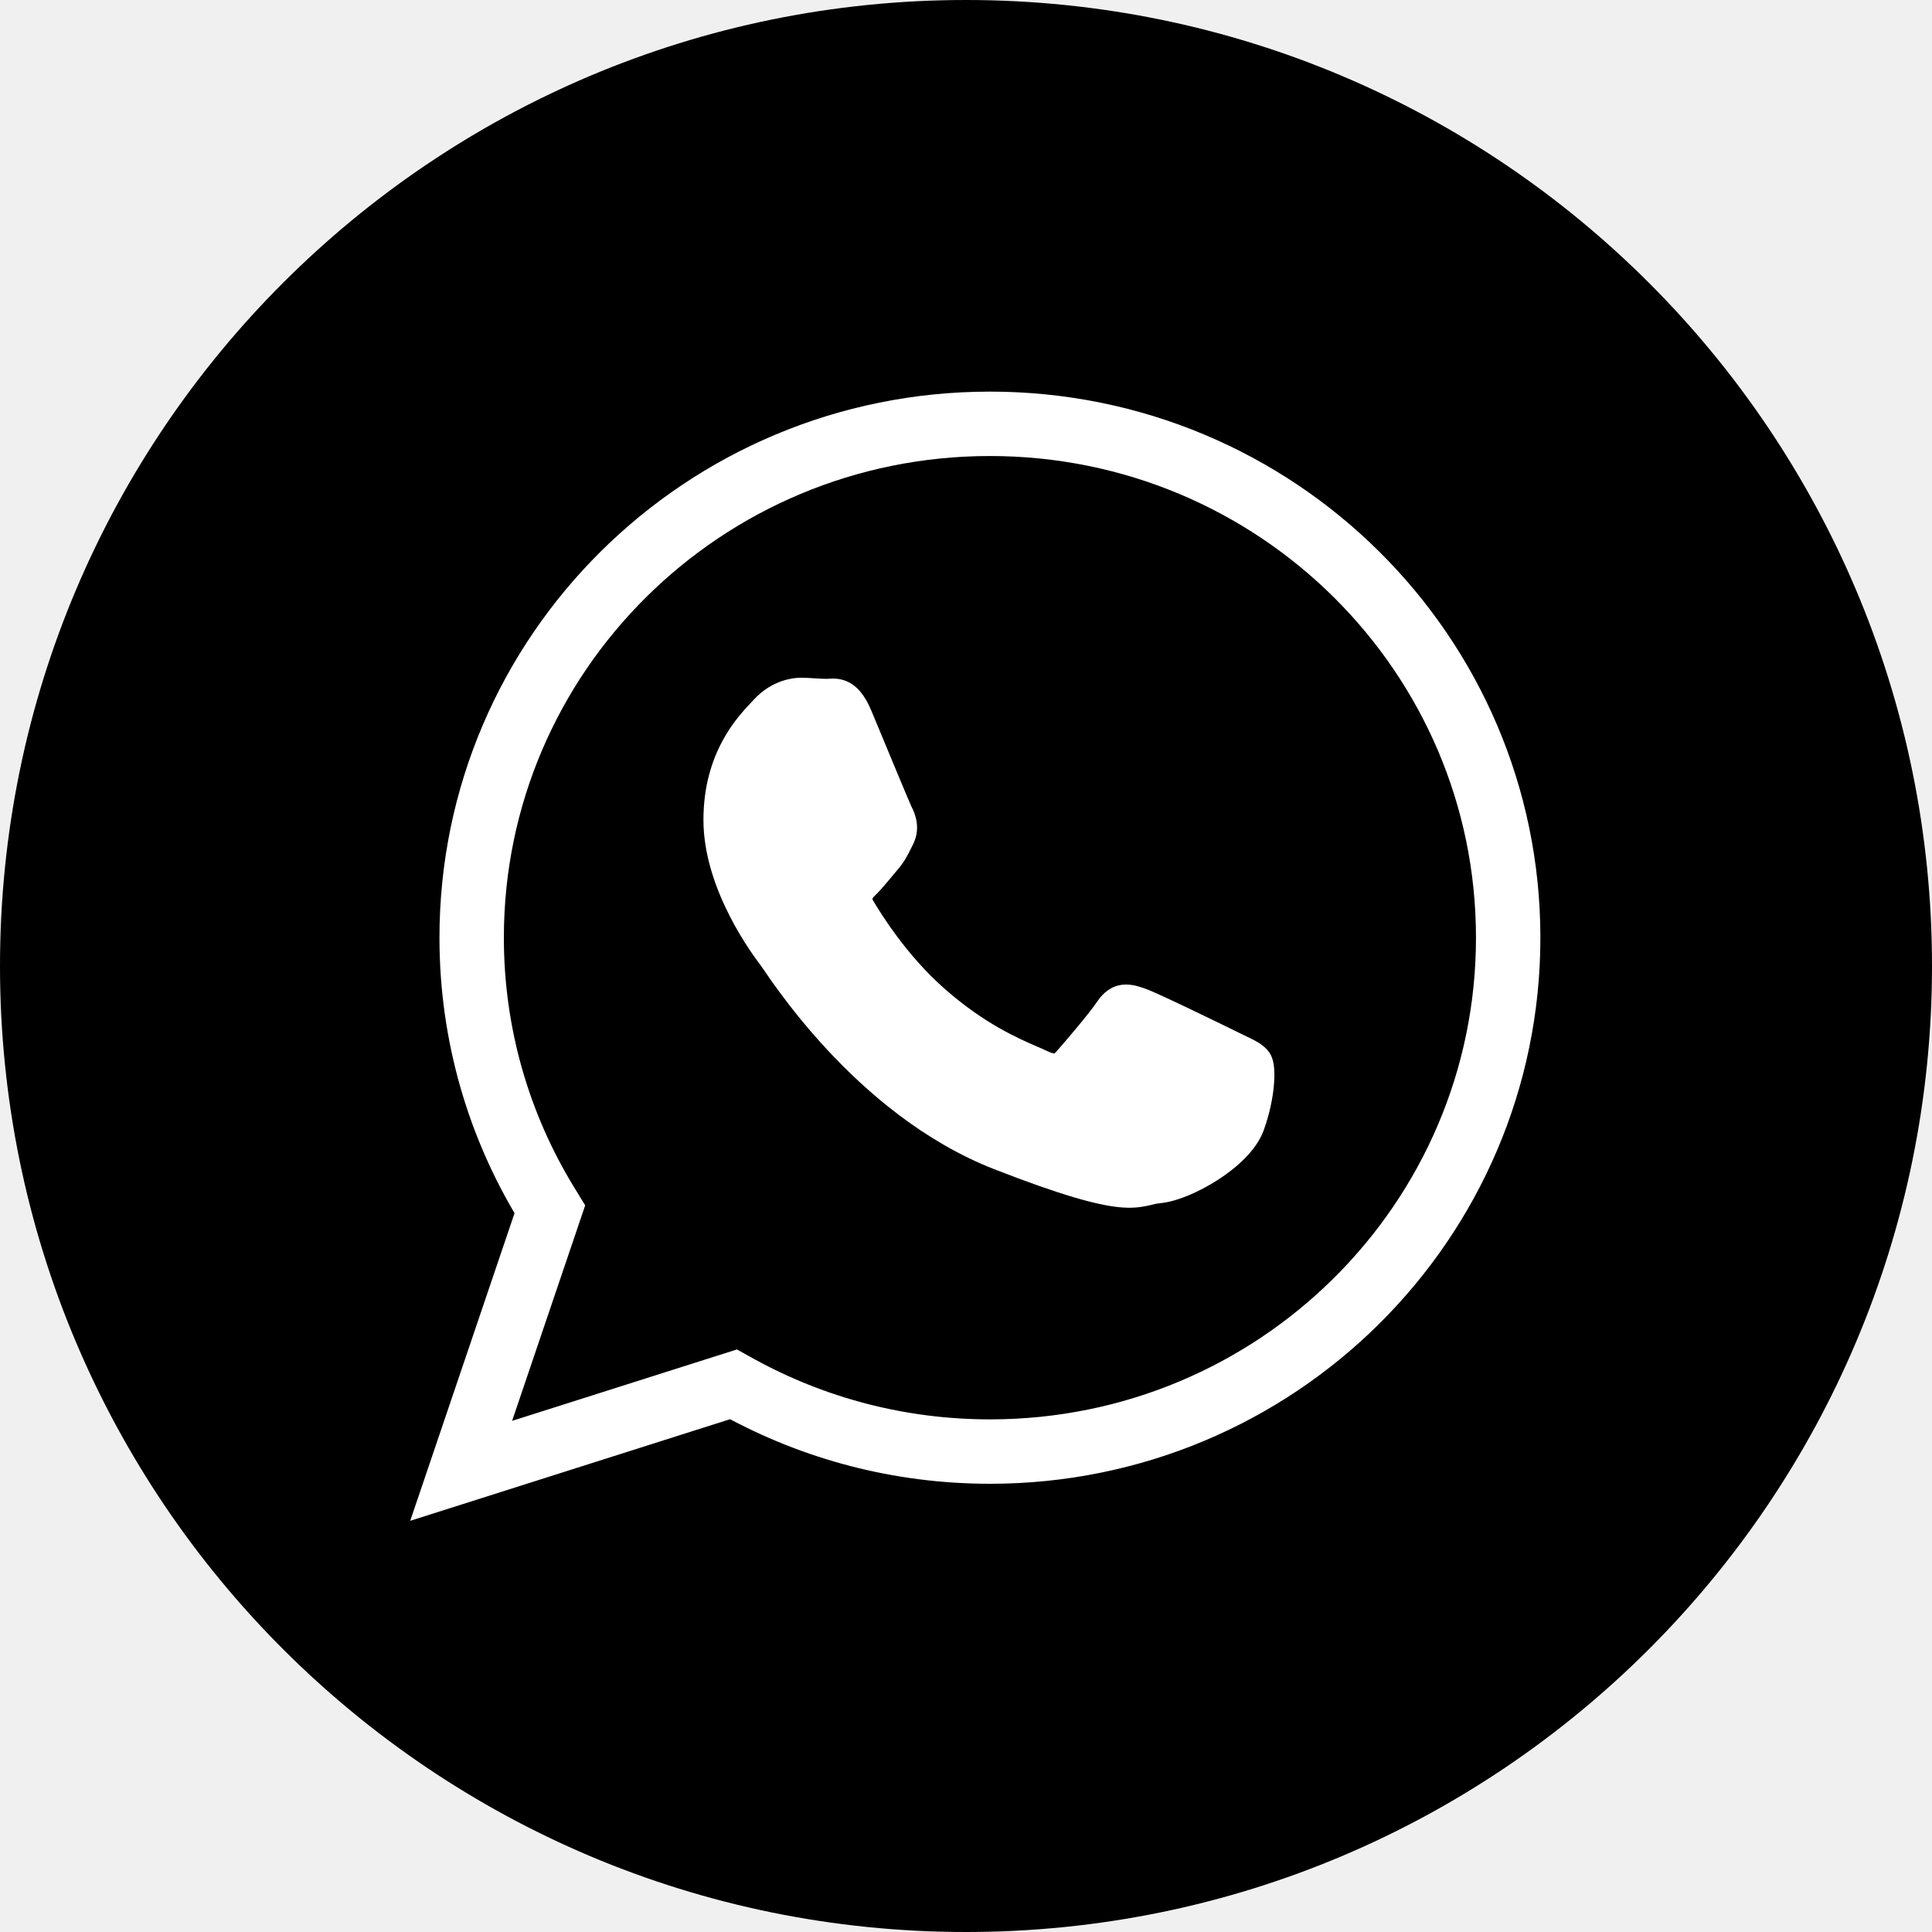
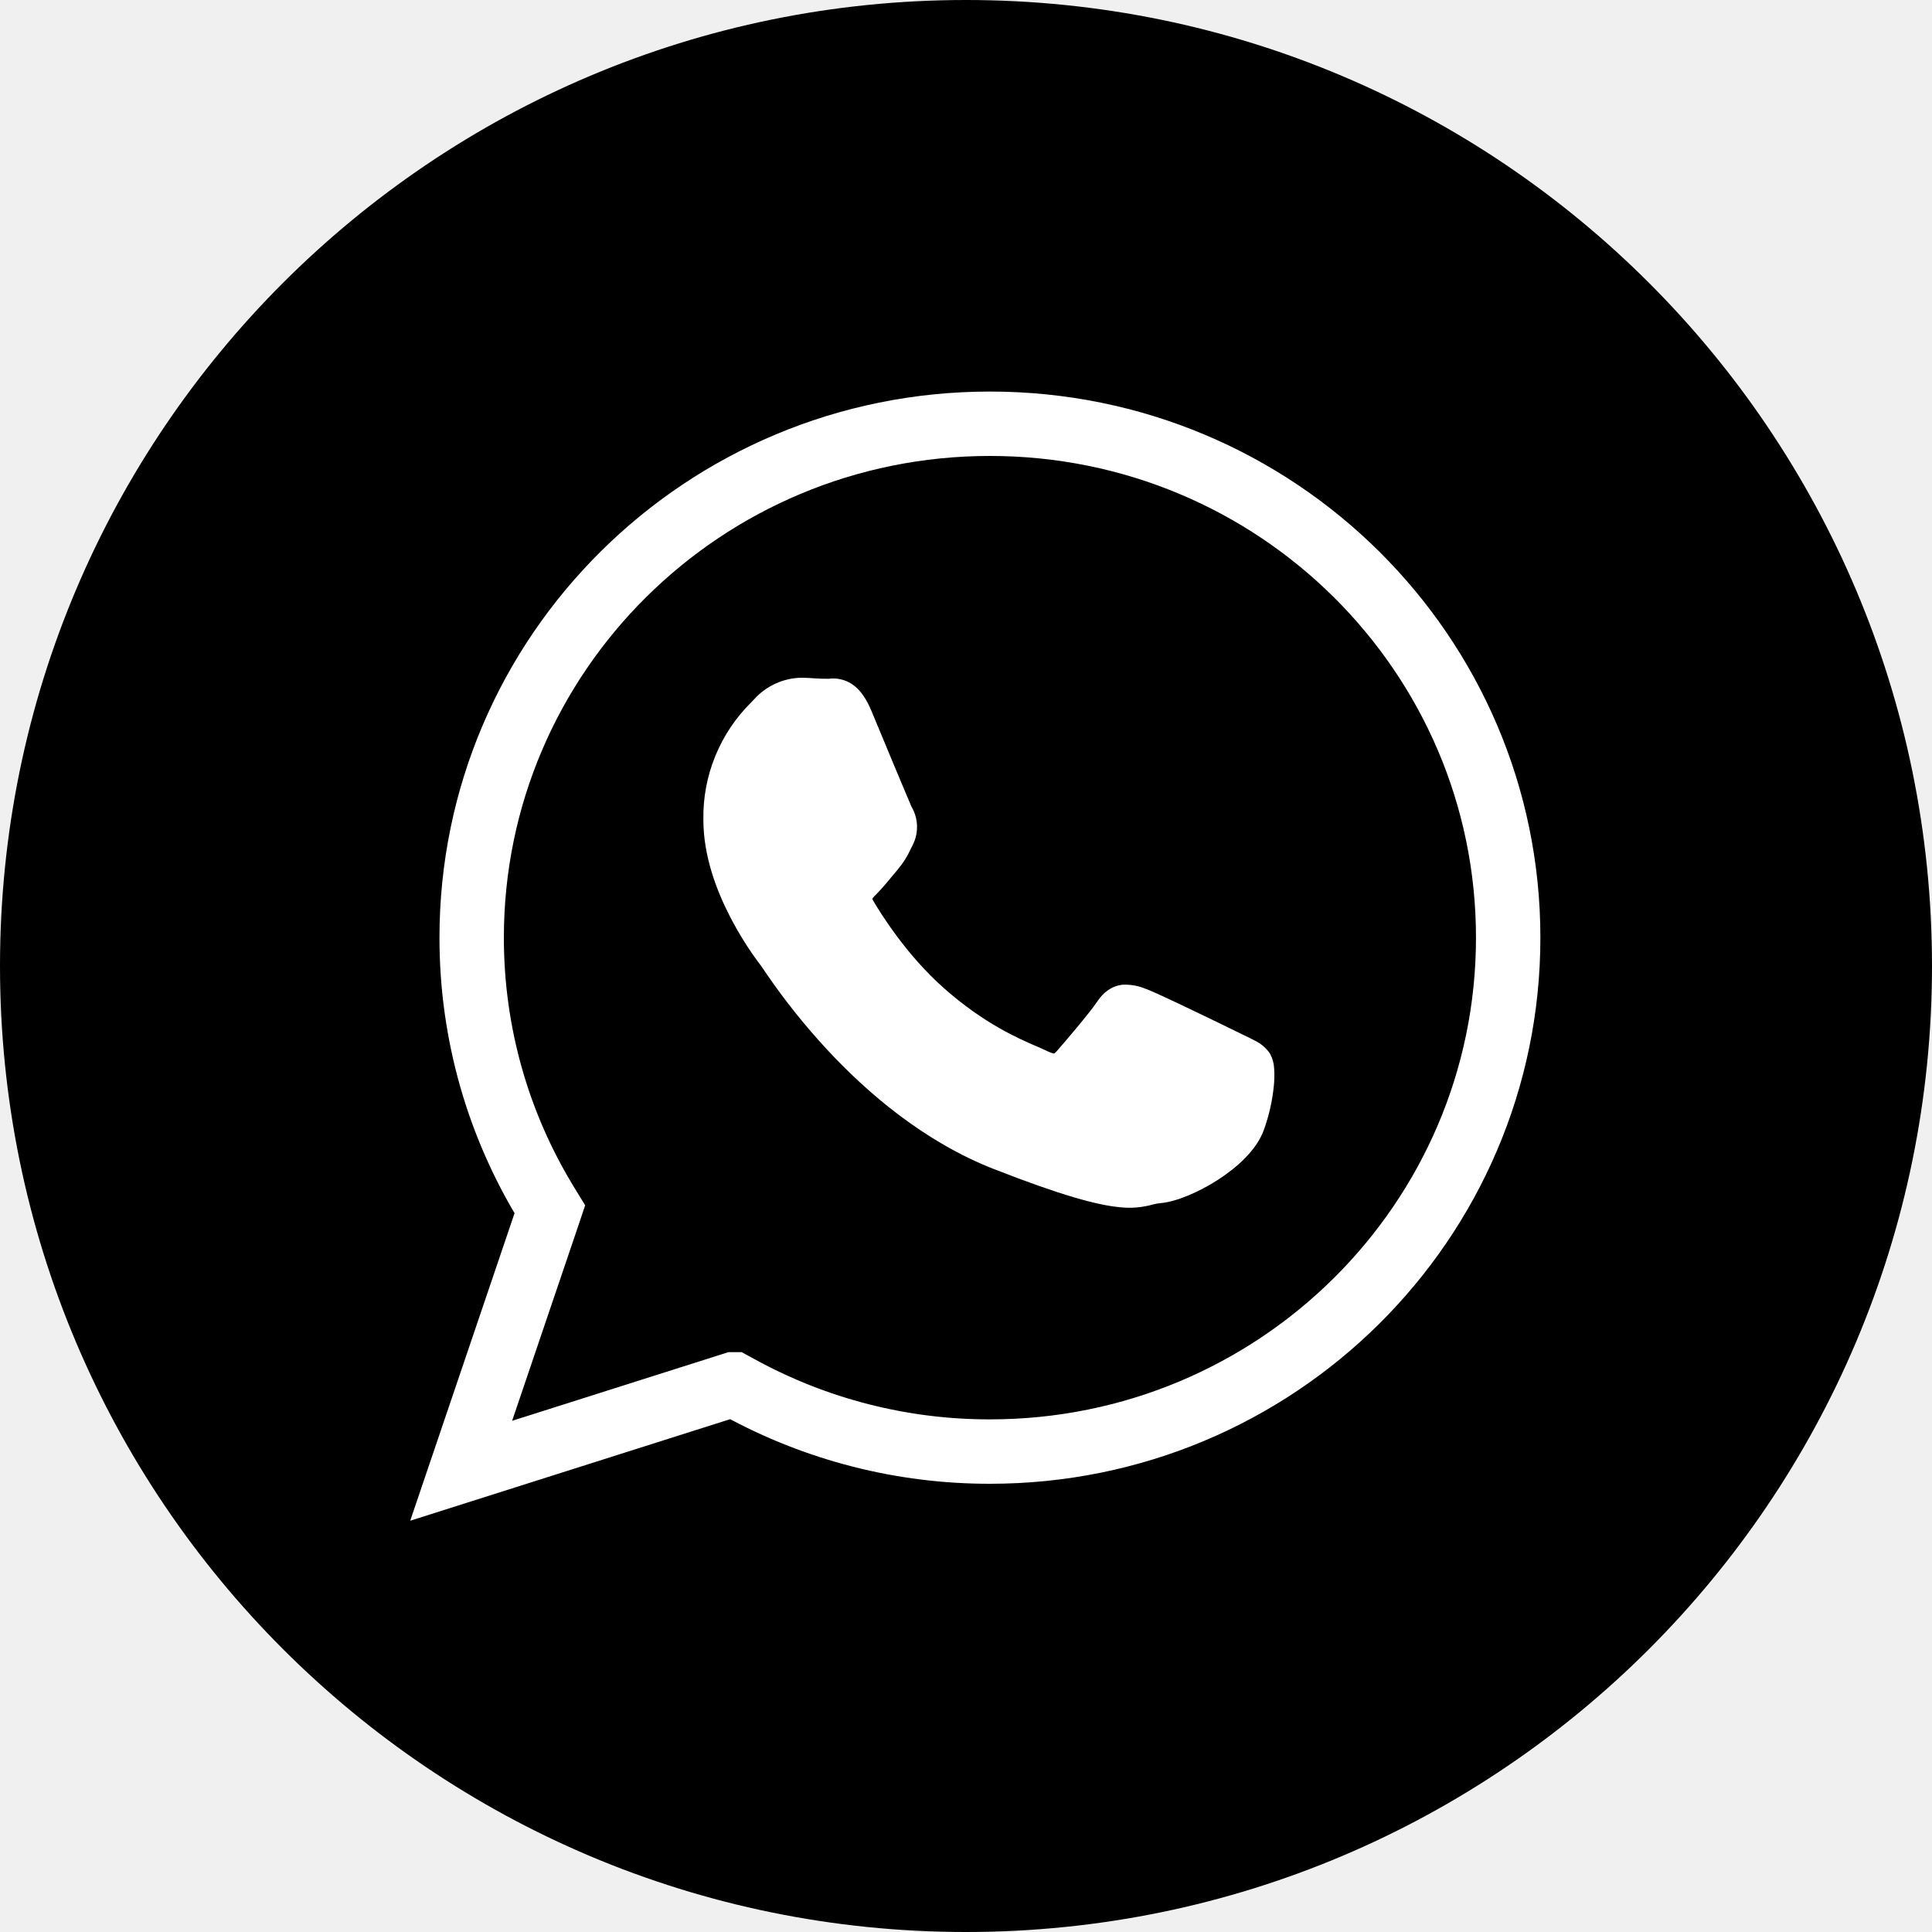
- <svg xmlns="http://www.w3.org/2000/svg" width="30" height="30" viewBox="0 0 30 30" fill="none">
-   <circle cx="15" cy="15" r="14.5" fill="black" stroke="black" />
+ <svg xmlns="http://www.w3.org/2000/svg" width="30" height="30" fill="none">
+   <circle cx="15" cy="15" r="14.5" fill="#000" stroke="#000" />
  <g clip-path="url(#clip0_63899_11)">
-     <path d="M11.389 21.496L11.481 21.547C12.635 22.179 13.96 22.54 15.372 22.54C19.819 22.54 23.419 18.965 23.419 14.56C23.419 10.155 19.818 6.581 15.372 6.581C10.925 6.581 7.324 10.155 7.324 14.56C7.324 16.068 7.746 17.477 8.478 18.68L8.538 18.778L8.501 18.887L7.161 22.839L11.288 21.528L11.389 21.496Z" fill="black" stroke="white" />
-     <path d="M14.158 12.534C14.225 12.667 14.295 12.878 14.175 13.117C14.166 13.134 14.157 13.151 14.149 13.168L14.149 13.168C14.097 13.275 14.045 13.38 13.935 13.508C13.91 13.537 13.88 13.572 13.849 13.61L13.844 13.616L13.844 13.617C13.768 13.707 13.683 13.811 13.613 13.88C13.586 13.906 13.569 13.923 13.556 13.939C13.543 13.954 13.544 13.965 13.562 13.991C13.678 14.188 14.075 14.829 14.657 15.344C15.281 15.896 15.811 16.124 16.106 16.252L16.108 16.253C16.169 16.279 16.219 16.3 16.258 16.32C16.332 16.356 16.37 16.359 16.37 16.359L16.371 16.359C16.371 16.359 16.387 16.348 16.405 16.327C16.528 16.188 16.911 15.741 17.037 15.553C17.133 15.41 17.259 15.31 17.429 15.291C17.57 15.275 17.704 15.324 17.791 15.355L17.792 15.355C17.902 15.395 18.217 15.543 18.512 15.684C18.816 15.829 19.121 15.979 19.225 16.03C19.255 16.045 19.286 16.06 19.317 16.075L19.325 16.078L19.328 16.08C19.387 16.108 19.444 16.136 19.489 16.16C19.56 16.199 19.659 16.259 19.722 16.362L19.723 16.364C19.768 16.439 19.78 16.533 19.785 16.593C19.791 16.668 19.789 16.756 19.781 16.852C19.764 17.046 19.717 17.289 19.624 17.548C19.509 17.867 19.195 18.139 18.906 18.324C18.613 18.512 18.268 18.66 18.022 18.682C17.974 18.686 17.946 18.693 17.903 18.703L17.903 18.704C17.876 18.71 17.844 18.718 17.799 18.727C17.69 18.749 17.565 18.763 17.384 18.746C17.037 18.712 16.486 18.564 15.438 18.155C14.343 17.728 13.459 16.962 12.842 16.297C12.532 15.963 12.286 15.651 12.111 15.414C12.023 15.296 11.953 15.196 11.902 15.121C11.882 15.092 11.865 15.067 11.851 15.046L11.84 15.031C11.832 15.019 11.826 15.01 11.821 15.003C11.816 14.995 11.814 14.993 11.814 14.993L11.813 14.992C11.758 14.919 11.538 14.629 11.332 14.226C11.127 13.825 10.923 13.29 10.923 12.732C10.923 11.692 11.447 11.137 11.669 10.903L11.669 10.903C11.684 10.887 11.697 10.873 11.709 10.86C11.954 10.596 12.248 10.524 12.442 10.524C12.52 10.524 12.596 10.529 12.662 10.534L12.664 10.534C12.732 10.538 12.787 10.541 12.836 10.541C12.842 10.541 12.849 10.541 12.868 10.54L12.868 10.54C12.884 10.539 12.909 10.537 12.935 10.537C12.992 10.537 13.066 10.544 13.148 10.579C13.313 10.65 13.434 10.805 13.53 11.035C13.585 11.166 13.665 11.359 13.75 11.564C13.797 11.678 13.846 11.796 13.893 11.908C13.958 12.066 14.02 12.213 14.068 12.327C14.092 12.384 14.112 12.432 14.129 12.469C14.136 12.488 14.143 12.503 14.148 12.514L14.155 12.528L14.157 12.533L14.158 12.534Z" fill="white" />
+     <path d="M11.389 21.496l.092.05a8.064 8.064 0 003.891.994c4.447 0 8.047-3.575 8.047-7.98s-3.6-7.98-8.047-7.98c-4.447 0-8.048 3.575-8.048 7.98 0 1.508.422 2.917 1.154 4.12l.06.098-.037.11-1.34 3.95 4.127-1.31.1-.032z" fill="#000" stroke="#fff" />
+     <path d="M14.158 12.534a.62.62 0 01.017.583 6.171 6.171 0 00-.026.051 1.416 1.416 0 01-.214.34l-.086.102-.005.006a3.82 3.82 0 01-.231.264.774.774 0 00-.057.06c-.013.014-.012.025.006.051.116.197.513.838 1.095 1.353.624.552 1.154.78 1.449.908h.002c.06.027.11.048.15.068.074.036.112.04.112.04v-.001s.017-.011.035-.032c.123-.14.506-.586.632-.774.096-.143.222-.243.392-.262a.813.813 0 01.362.064h.001c.11.04.425.188.72.33a75.313 75.313 0 01.805.39l.008.003.003.002c.059.028.116.056.16.08a.6.6 0 01.234.202v.002a.533.533 0 01.063.23 1.62 1.62 0 01-.004.258 2.821 2.821 0 01-.157.696c-.115.319-.429.59-.718.776-.293.188-.638.336-.884.358-.048.004-.076.011-.119.021a1.33 1.33 0 01-.52.042c-.346-.033-.897-.18-1.945-.59-1.095-.427-1.979-1.193-2.596-1.858a10.269 10.269 0 01-.94-1.176l-.051-.075-.011-.015a2.894 2.894 0 00-.019-.028l-.007-.01a5.201 5.201 0 01-.482-.767c-.206-.4-.41-.936-.41-1.494a2.5 2.5 0 01.747-1.83l.04-.042a1.01 1.01 0 01.733-.336c.078 0 .154.005.22.01h.002a2.775 2.775 0 00.204.006.53.53 0 01.28.039c.165.071.286.226.382.456l.22.529.143.344a82.818 82.818 0 00.255.606l.007.014.002.005v.001z" fill="#fff" />
  </g>
  <defs>
    <clipPath id="clip0_63899_11">
-       <rect width="18" height="18" fill="white" transform="translate(6 6)" />
+       <path fill="#fff" transform="translate(6 6)" d="M0 0h18v18H0z" />
    </clipPath>
  </defs>
</svg>
